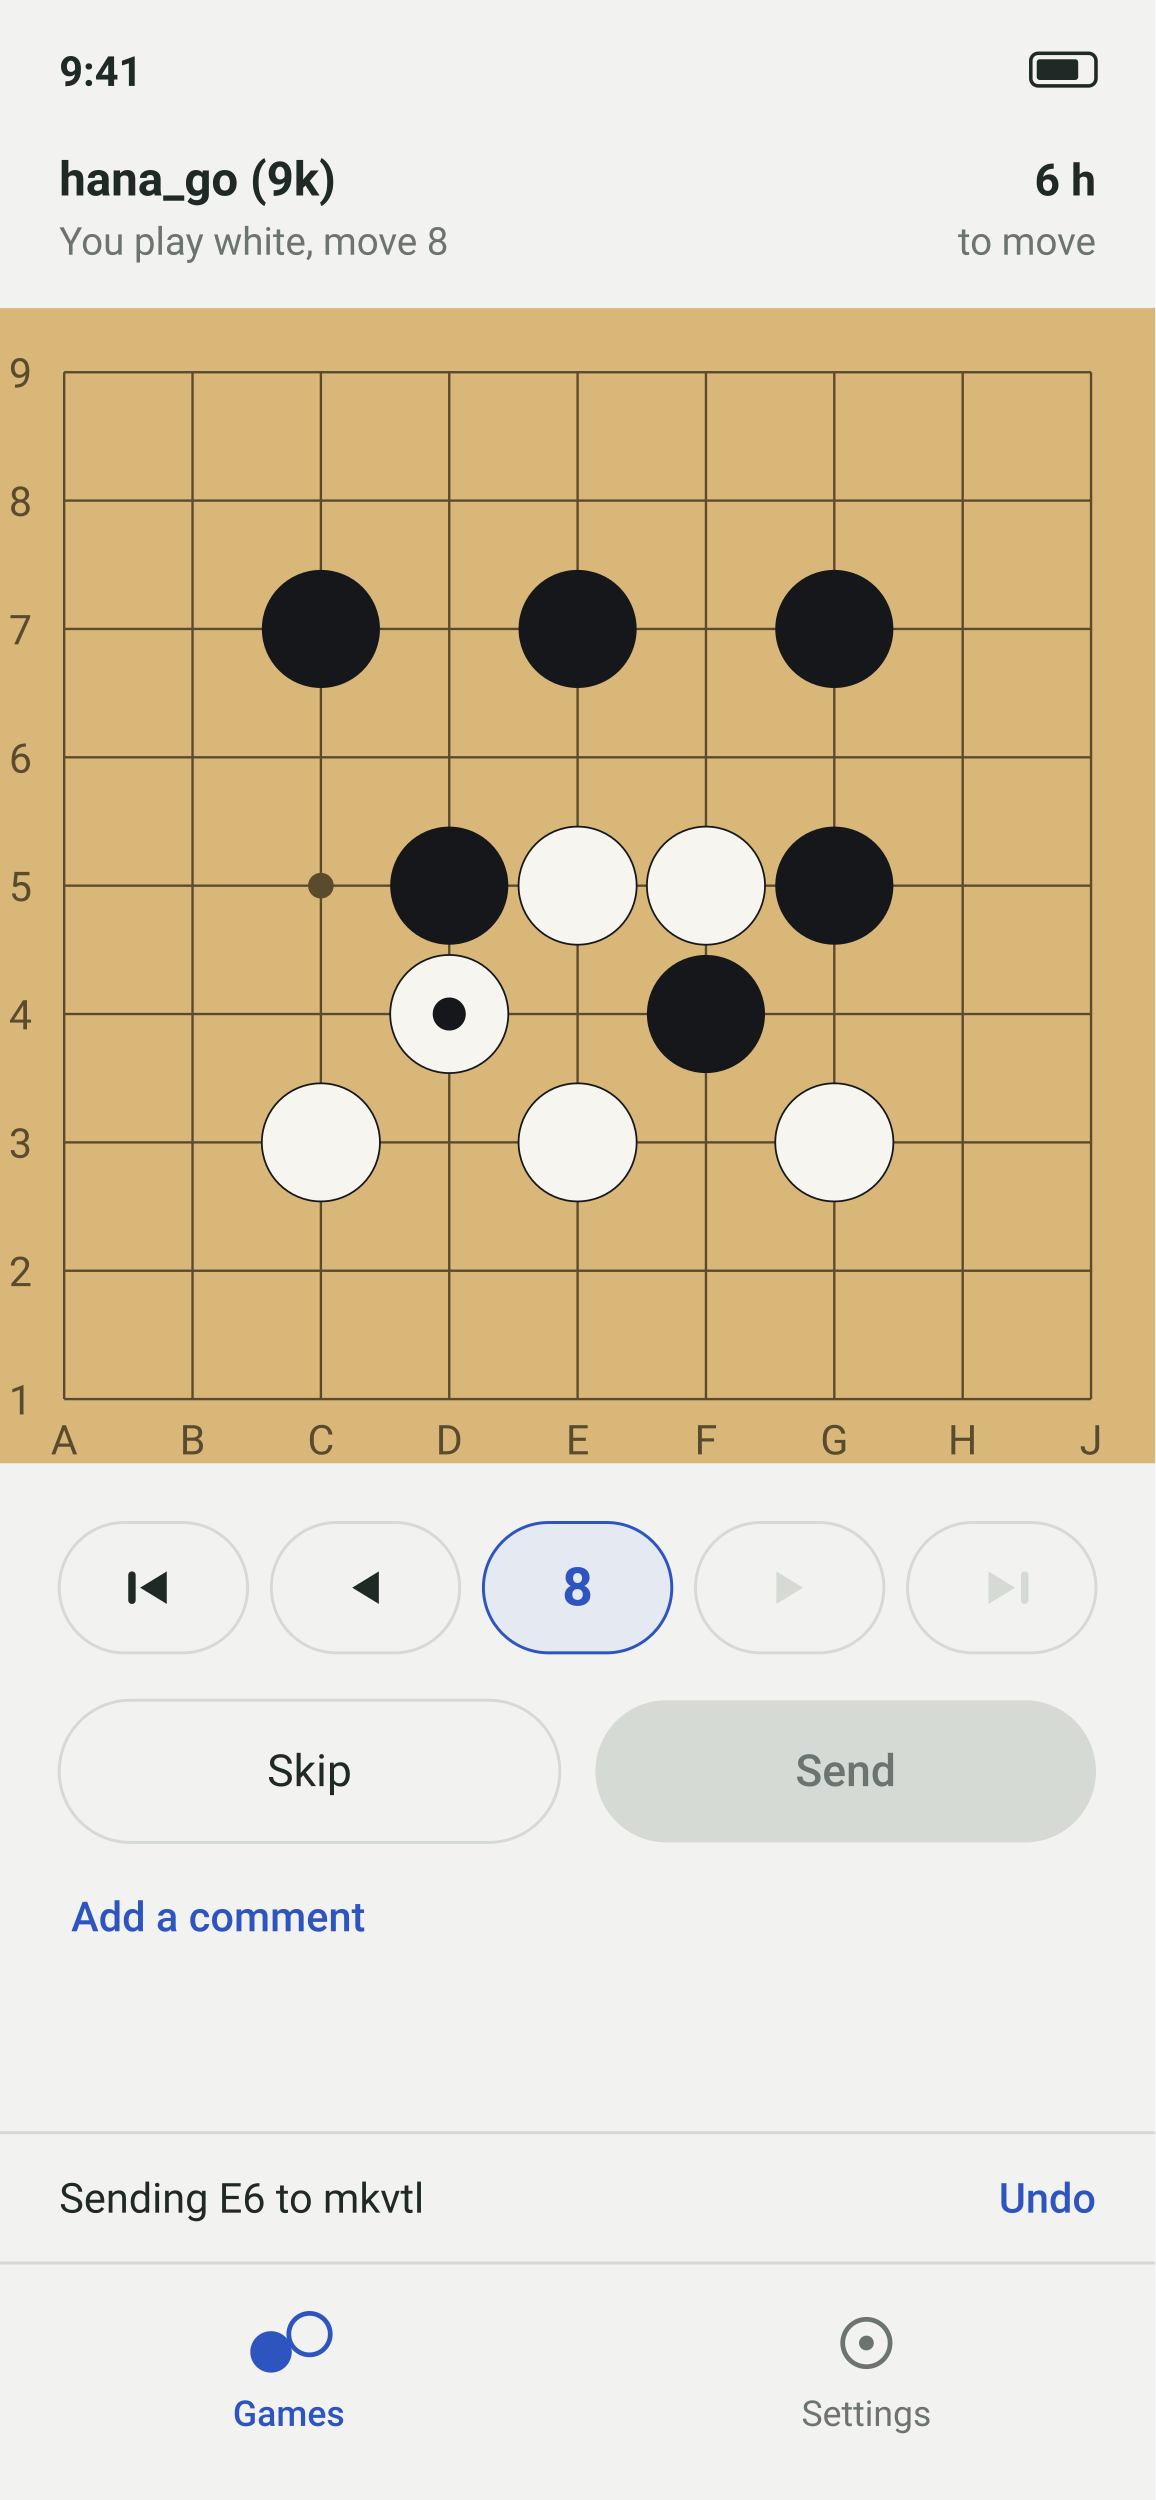
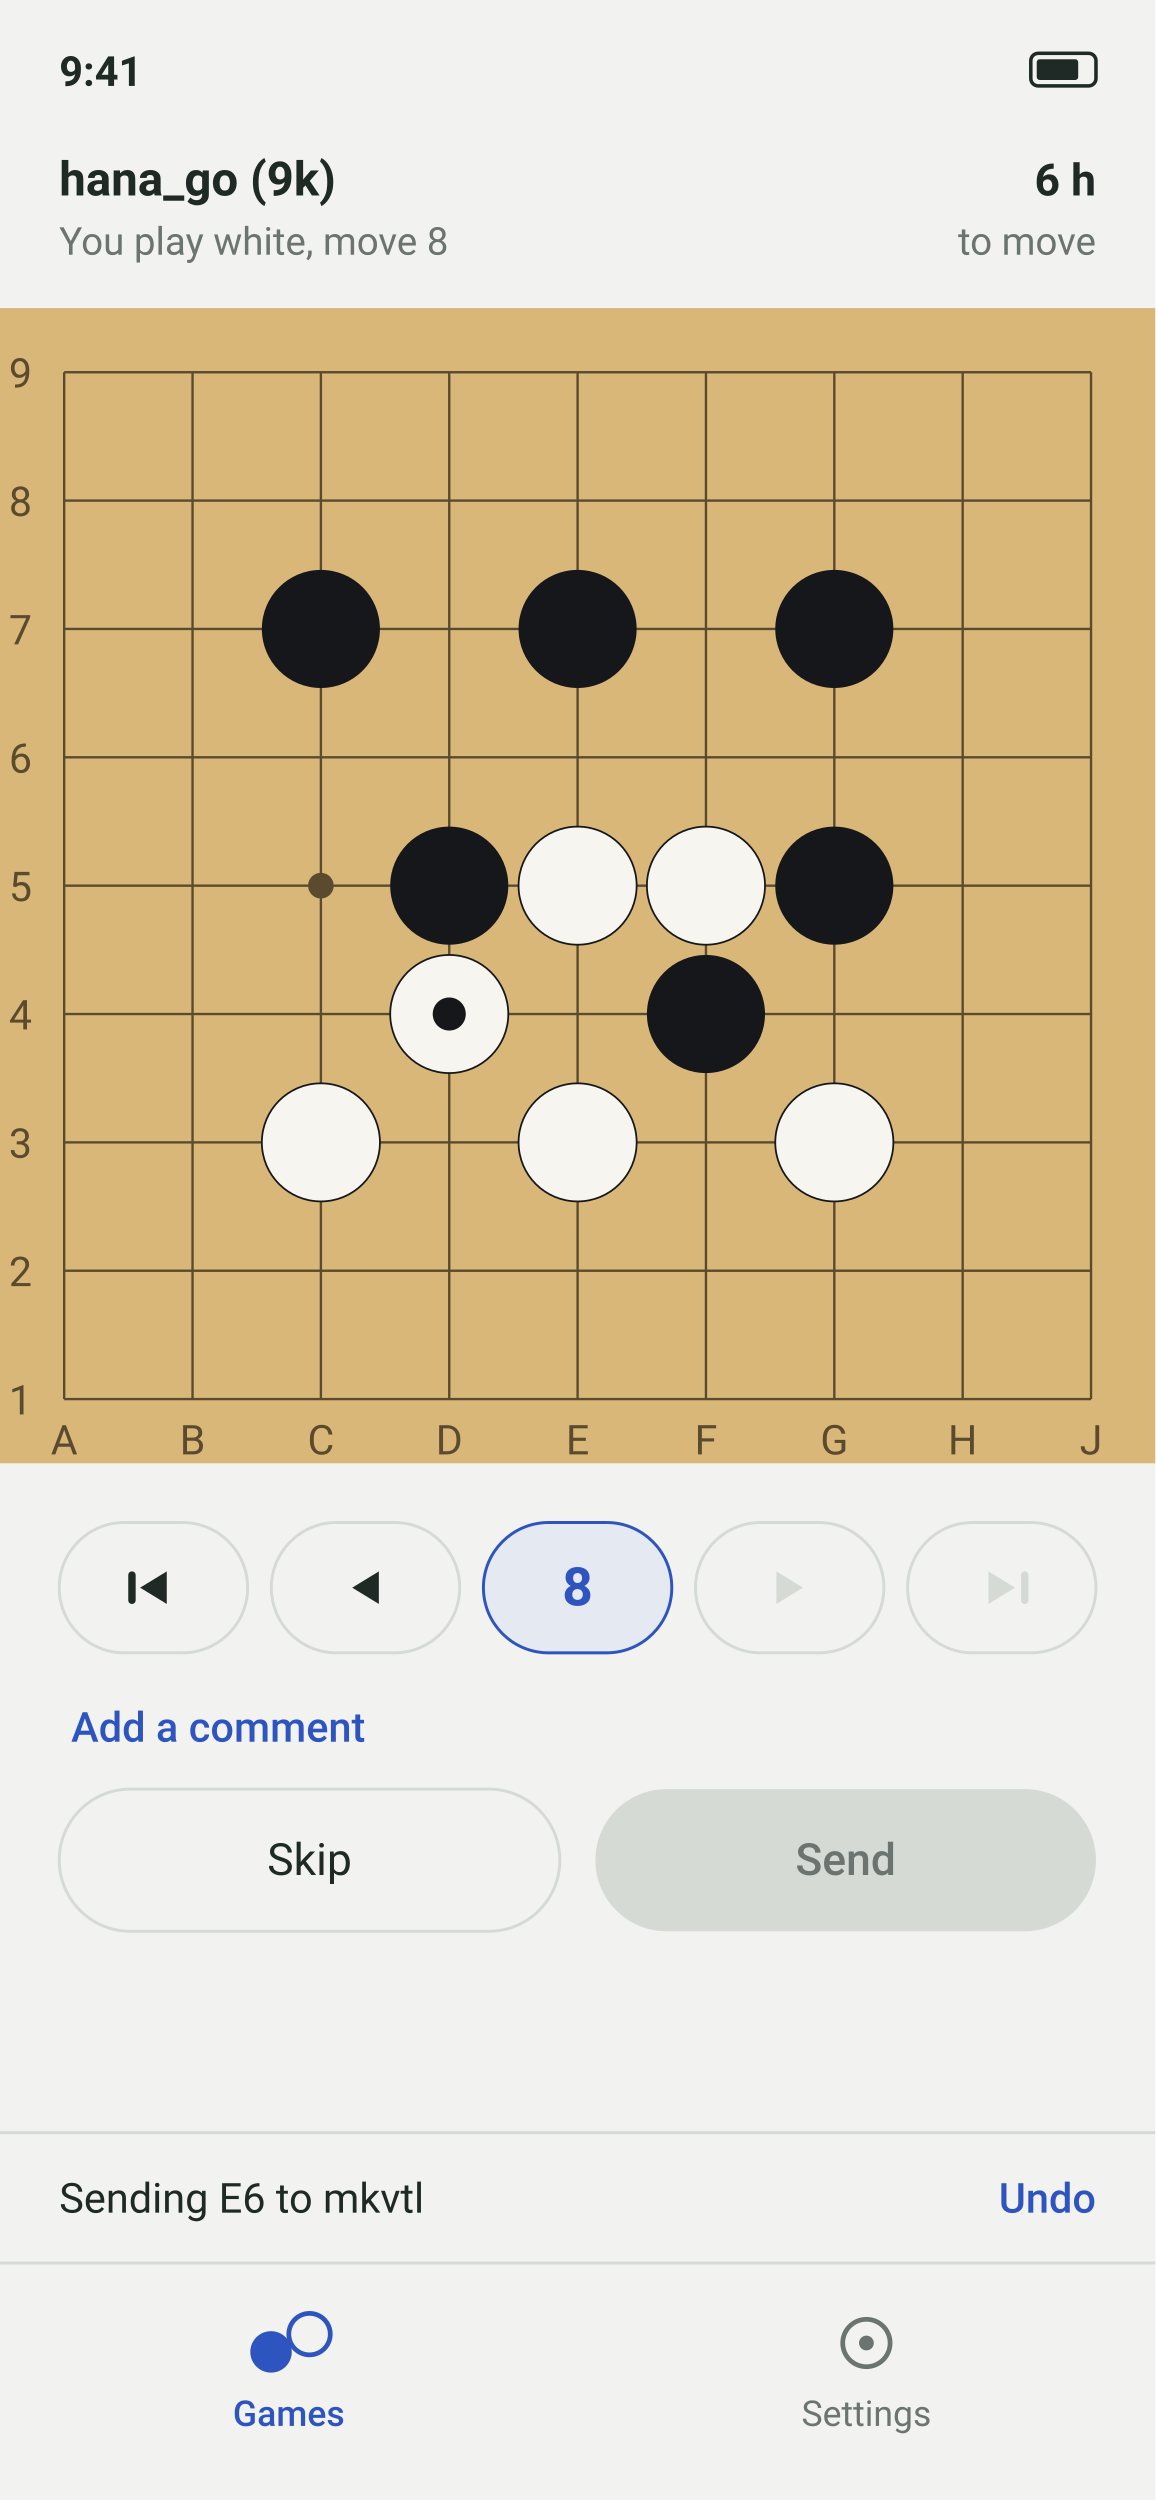
<svg xmlns="http://www.w3.org/2000/svg" width="390" height="844" viewBox="0 0 390 844">
  <rect width="390" height="844" fill="#F2F3F0" />
  <text x="20" y="29" font-family="'IBM Plex Sans', 'Segoe UI', Roboto, sans-serif" font-size="14" font-weight="600" fill="#1F2A26" text-anchor="start">9:41</text>
  <rect x="348" y="18" width="22" height="11" rx="2.5" fill="none" stroke="#1F2A26" stroke-width="1.2" />
  <rect x="350" y="20" width="14" height="7" rx="1" fill="#1F2A26" />
  <rect x="20" y="52" width="24" height="1" fill="none" />
  <text x="20" y="66" font-family="'IBM Plex Sans', 'Segoe UI', Roboto, sans-serif" font-size="16" font-weight="600" fill="#1F2A26" text-anchor="start">hana_go (9k)</text>
  <text x="20" y="86" font-family="'IBM Plex Sans', 'Segoe UI', Roboto, sans-serif" font-size="13" font-weight="400" fill="#6B7470" text-anchor="start">You play white, move 8</text>
  <text x="370" y="66" font-family="'IBM Plex Sans', 'Segoe UI', Roboto, sans-serif" font-size="15" font-weight="600" fill="#1F2A26" text-anchor="end">6 h</text>
  <text x="370" y="86" font-family="'IBM Plex Sans', 'Segoe UI', Roboto, sans-serif" font-size="13" font-weight="400" fill="#6B7470" text-anchor="end">to move</text>
  <rect x="0" y="104" width="390" height="390" fill="#D9B778" />
  <line x1="21.667" y1="125.667" x2="368.333" y2="125.667" stroke="#5A4A2E" stroke-width="0.8" />
  <line x1="21.667" y1="125.667" x2="21.667" y2="472.333" stroke="#5A4A2E" stroke-width="0.8" />
  <line x1="21.667" y1="169.0" x2="368.333" y2="169.0" stroke="#5A4A2E" stroke-width="0.8" />
  <line x1="65.0" y1="125.667" x2="65.0" y2="472.333" stroke="#5A4A2E" stroke-width="0.8" />
  <line x1="21.667" y1="212.333" x2="368.333" y2="212.333" stroke="#5A4A2E" stroke-width="0.8" />
  <line x1="108.333" y1="125.667" x2="108.333" y2="472.333" stroke="#5A4A2E" stroke-width="0.8" />
  <line x1="21.667" y1="255.667" x2="368.333" y2="255.667" stroke="#5A4A2E" stroke-width="0.8" />
  <line x1="151.667" y1="125.667" x2="151.667" y2="472.333" stroke="#5A4A2E" stroke-width="0.8" />
  <line x1="21.667" y1="299.0" x2="368.333" y2="299.0" stroke="#5A4A2E" stroke-width="0.8" />
  <line x1="195.0" y1="125.667" x2="195.0" y2="472.333" stroke="#5A4A2E" stroke-width="0.8" />
  <line x1="21.667" y1="342.333" x2="368.333" y2="342.333" stroke="#5A4A2E" stroke-width="0.8" />
  <line x1="238.333" y1="125.667" x2="238.333" y2="472.333" stroke="#5A4A2E" stroke-width="0.8" />
  <line x1="21.667" y1="385.667" x2="368.333" y2="385.667" stroke="#5A4A2E" stroke-width="0.8" />
  <line x1="281.667" y1="125.667" x2="281.667" y2="472.333" stroke="#5A4A2E" stroke-width="0.8" />
  <line x1="21.667" y1="429" x2="368.333" y2="429" stroke="#5A4A2E" stroke-width="0.8" />
  <line x1="325" y1="125.667" x2="325" y2="472.333" stroke="#5A4A2E" stroke-width="0.8" />
  <line x1="21.667" y1="472.333" x2="368.333" y2="472.333" stroke="#5A4A2E" stroke-width="0.8" />
  <line x1="368.333" y1="125.667" x2="368.333" y2="472.333" stroke="#5A4A2E" stroke-width="0.8" />
  <circle cx="108.333" cy="212.333" r="4.333" fill="#5A4A2E" />
  <circle cx="108.333" cy="299.0" r="4.333" fill="#5A4A2E" />
  <circle cx="108.333" cy="385.667" r="4.333" fill="#5A4A2E" />
  <circle cx="195.0" cy="212.333" r="4.333" fill="#5A4A2E" />
  <circle cx="195.0" cy="299.0" r="4.333" fill="#5A4A2E" />
  <circle cx="195.0" cy="385.667" r="4.333" fill="#5A4A2E" />
  <circle cx="281.667" cy="212.333" r="4.333" fill="#5A4A2E" />
  <circle cx="281.667" cy="299.0" r="4.333" fill="#5A4A2E" />
  <circle cx="281.667" cy="385.667" r="4.333" fill="#5A4A2E" />
  <text x="21.667" y="491" font-family="'IBM Plex Sans', 'Segoe UI', Roboto, sans-serif" font-size="13.867" font-weight="400" fill="#5A4A2E" text-anchor="middle">A</text>
  <text x="3" y="130.867" font-family="'IBM Plex Sans', 'Segoe UI', Roboto, sans-serif" font-size="13.867" font-weight="400" fill="#5A4A2E" text-anchor="start">9</text>
  <text x="65.0" y="491" font-family="'IBM Plex Sans', 'Segoe UI', Roboto, sans-serif" font-size="13.867" font-weight="400" fill="#5A4A2E" text-anchor="middle">B</text>
  <text x="3" y="174.2" font-family="'IBM Plex Sans', 'Segoe UI', Roboto, sans-serif" font-size="13.867" font-weight="400" fill="#5A4A2E" text-anchor="start">8</text>
  <text x="108.333" y="491" font-family="'IBM Plex Sans', 'Segoe UI', Roboto, sans-serif" font-size="13.867" font-weight="400" fill="#5A4A2E" text-anchor="middle">C</text>
  <text x="3" y="217.533" font-family="'IBM Plex Sans', 'Segoe UI', Roboto, sans-serif" font-size="13.867" font-weight="400" fill="#5A4A2E" text-anchor="start">7</text>
  <text x="151.667" y="491" font-family="'IBM Plex Sans', 'Segoe UI', Roboto, sans-serif" font-size="13.867" font-weight="400" fill="#5A4A2E" text-anchor="middle">D</text>
  <text x="3" y="260.867" font-family="'IBM Plex Sans', 'Segoe UI', Roboto, sans-serif" font-size="13.867" font-weight="400" fill="#5A4A2E" text-anchor="start">6</text>
  <text x="195.0" y="491" font-family="'IBM Plex Sans', 'Segoe UI', Roboto, sans-serif" font-size="13.867" font-weight="400" fill="#5A4A2E" text-anchor="middle">E</text>
  <text x="3" y="304.2" font-family="'IBM Plex Sans', 'Segoe UI', Roboto, sans-serif" font-size="13.867" font-weight="400" fill="#5A4A2E" text-anchor="start">5</text>
  <text x="238.333" y="491" font-family="'IBM Plex Sans', 'Segoe UI', Roboto, sans-serif" font-size="13.867" font-weight="400" fill="#5A4A2E" text-anchor="middle">F</text>
  <text x="3" y="347.533" font-family="'IBM Plex Sans', 'Segoe UI', Roboto, sans-serif" font-size="13.867" font-weight="400" fill="#5A4A2E" text-anchor="start">4</text>
  <text x="281.667" y="491" font-family="'IBM Plex Sans', 'Segoe UI', Roboto, sans-serif" font-size="13.867" font-weight="400" fill="#5A4A2E" text-anchor="middle">G</text>
  <text x="3" y="390.867" font-family="'IBM Plex Sans', 'Segoe UI', Roboto, sans-serif" font-size="13.867" font-weight="400" fill="#5A4A2E" text-anchor="start">3</text>
  <text x="325" y="491" font-family="'IBM Plex Sans', 'Segoe UI', Roboto, sans-serif" font-size="13.867" font-weight="400" fill="#5A4A2E" text-anchor="middle">H</text>
  <text x="3" y="434.2" font-family="'IBM Plex Sans', 'Segoe UI', Roboto, sans-serif" font-size="13.867" font-weight="400" fill="#5A4A2E" text-anchor="start">2</text>
  <text x="368.333" y="491" font-family="'IBM Plex Sans', 'Segoe UI', Roboto, sans-serif" font-size="13.867" font-weight="400" fill="#5A4A2E" text-anchor="middle">J</text>
  <text x="3" y="477.533" font-family="'IBM Plex Sans', 'Segoe UI', Roboto, sans-serif" font-size="13.867" font-weight="400" fill="#5A4A2E" text-anchor="start">1</text>
  <circle cx="108.333" cy="212.333" r="19.933" fill="#15171A" stroke="#15171A" stroke-width="0" />
  <circle cx="281.667" cy="385.667" r="19.933" fill="#F7F5F0" stroke="#15171A" stroke-width="0.6" />
  <circle cx="281.667" cy="212.333" r="19.933" fill="#15171A" stroke="#15171A" stroke-width="0" />
  <circle cx="108.333" cy="385.667" r="19.933" fill="#F7F5F0" stroke="#15171A" stroke-width="0.6" />
  <circle cx="195.0" cy="212.333" r="19.933" fill="#15171A" stroke="#15171A" stroke-width="0" />
  <circle cx="195.0" cy="385.667" r="19.933" fill="#F7F5F0" stroke="#15171A" stroke-width="0.6" />
  <circle cx="238.333" cy="342.333" r="19.933" fill="#15171A" stroke="#15171A" stroke-width="0" />
  <circle cx="238.333" cy="299.0" r="19.933" fill="#F7F5F0" stroke="#15171A" stroke-width="0.6" />
  <circle cx="281.667" cy="299.0" r="19.933" fill="#15171A" stroke="#15171A" stroke-width="0" />
  <circle cx="195.0" cy="299.0" r="19.933" fill="#F7F5F0" stroke="#15171A" stroke-width="0.6" />
  <circle cx="151.667" cy="299.0" r="19.933" fill="#15171A" stroke="#15171A" stroke-width="0" />
  <circle cx="151.667" cy="342.333" r="19.933" fill="#F7F5F0" stroke="#15171A" stroke-width="0.6" />
  <circle cx="151.667" cy="342.333" r="5.581" fill="#15171A" />
  <rect x="20.0" y="514" width="63.6" height="44" rx="22.0" fill="none" stroke="#D6DAD5" stroke-width="1" />
  <polygon points="56.3,530.5 47.3,536.0 56.3,541.5" fill="#1F2A26" />
  <rect x="43.3" y="530.5" width="2.5" height="11" rx="1.2" fill="#1F2A26" />
  <rect x="91.6" y="514" width="63.6" height="44" rx="22.0" fill="none" stroke="#D6DAD5" stroke-width="1" />
  <polygon points="127.9,530.5 118.9,536.0 127.9,541.5" fill="#1F2A26" />
  <rect x="163.2" y="514" width="63.6" height="44" rx="22.0" fill="#E4E9F2" stroke="#2E54C0" stroke-width="1" />
  <text x="195.0" y="542.0" font-family="'IBM Plex Sans', 'Segoe UI', Roboto, sans-serif" font-size="18" font-weight="600" fill="#2E54C0" text-anchor="middle">8</text>
  <rect x="234.8" y="514" width="63.6" height="44" rx="22.0" fill="none" stroke="#D6DAD5" stroke-width="1" />
  <polygon points="262.1,530.5 271.1,536.0 262.1,541.5" fill="#D6DAD5" />
  <rect x="306.4" y="514" width="63.6" height="44" rx="22.0" fill="none" stroke="#D6DAD5" stroke-width="1" />
  <polygon points="333.7,530.5 342.7,536.0 333.7,541.5" fill="#D6DAD5" />
  <rect x="344.7" y="530.5" width="2.5" height="11" rx="1.2" fill="#D6DAD5" />
-   <rect x="20" y="574" width="169.0" height="48" rx="24.0" fill="none" stroke="#D6DAD5" stroke-width="1" />
-   <text x="104.5" y="603.0" font-family="'IBM Plex Sans', 'Segoe UI', Roboto, sans-serif" font-size="15" font-weight="400" fill="#1F2A26" text-anchor="middle">Skip</text>
-   <rect x="201.0" y="574" width="169.0" height="48" rx="24.0" fill="#D6DAD5" />
-   <text x="285.5" y="603.0" font-family="'IBM Plex Sans', 'Segoe UI', Roboto, sans-serif" font-size="15" font-weight="500" fill="#6B7470" text-anchor="middle">Send</text>
-   <text x="24" y="652" font-family="'IBM Plex Sans', 'Segoe UI', Roboto, sans-serif" font-size="14" font-weight="500" fill="#2E54C0" text-anchor="start">Add a comment</text>
+   <text x="24" y="588" font-family="'IBM Plex Sans', 'Segoe UI', Roboto, sans-serif" font-size="14" font-weight="500" fill="#2E54C0" text-anchor="start">Add a comment</text>
+   <rect x="20" y="604" width="169.0" height="48" rx="24.0" fill="none" stroke="#D6DAD5" stroke-width="1" />
+   <text x="104.5" y="633.0" font-family="'IBM Plex Sans', 'Segoe UI', Roboto, sans-serif" font-size="15" font-weight="400" fill="#1F2A26" text-anchor="middle">Skip</text>
+   <rect x="201.0" y="604" width="169.0" height="48" rx="24.0" fill="#D6DAD5" />
+   <text x="285.5" y="633.0" font-family="'IBM Plex Sans', 'Segoe UI', Roboto, sans-serif" font-size="15" font-weight="500" fill="#6B7470" text-anchor="middle">Send</text>
  <rect x="0" y="720" width="390" height="44" fill="#F2F3F0" />
  <line x1="0" y1="720" x2="390" y2="720" stroke="#D6DAD5" stroke-width="1" />
  <text x="20" y="747" font-family="'IBM Plex Sans', 'Segoe UI', Roboto, sans-serif" font-size="14" font-weight="400" fill="#1F2A26" text-anchor="start">Sending E6 to mkvtl</text>
  <text x="370" y="747" font-family="'IBM Plex Sans', 'Segoe UI', Roboto, sans-serif" font-size="14" font-weight="500" fill="#2E54C0" text-anchor="end">Undo</text>
  <rect x="0" y="764" width="390" height="80" fill="#F2F3F0" />
  <line x1="0" y1="764" x2="390" y2="764" stroke="#D6DAD5" stroke-width="1" />
  <circle cx="91.5" cy="794" r="7" fill="#2E54C0" />
  <circle cx="104.5" cy="788" r="7" fill="none" stroke="#2E54C0" stroke-width="1.6" />
  <text x="97.5" y="819" font-family="'IBM Plex Sans', 'Segoe UI', Roboto, sans-serif" font-size="12" font-weight="500" fill="#2E54C0" text-anchor="middle">Games</text>
  <circle cx="292.5" cy="791" r="8" fill="none" stroke="#6B7470" stroke-width="1.6" />
  <circle cx="292.5" cy="791" r="2.5" fill="#6B7470" />
  <text x="292.5" y="819" font-family="'IBM Plex Sans', 'Segoe UI', Roboto, sans-serif" font-size="12" font-weight="400" fill="#6B7470" text-anchor="middle">Settings</text>
</svg>
